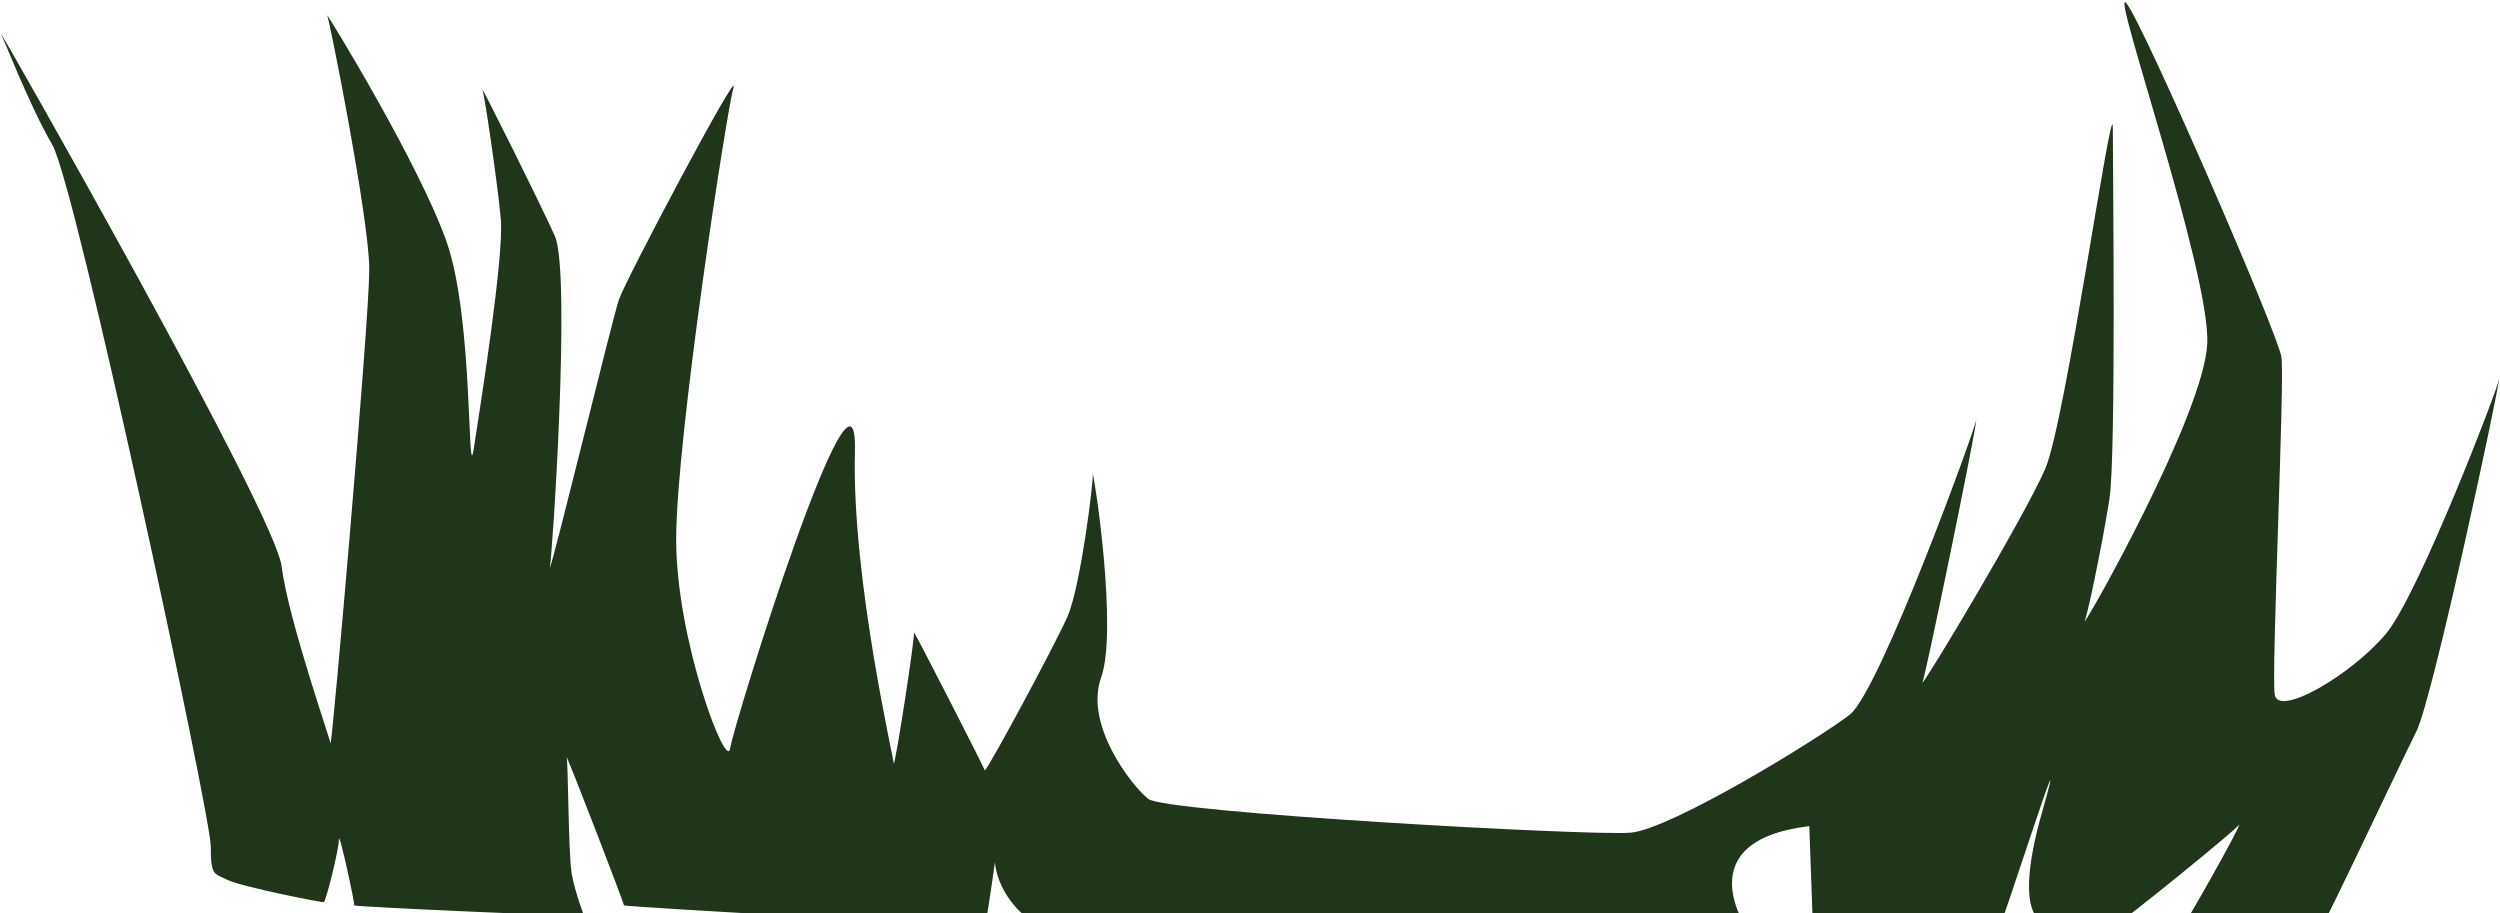
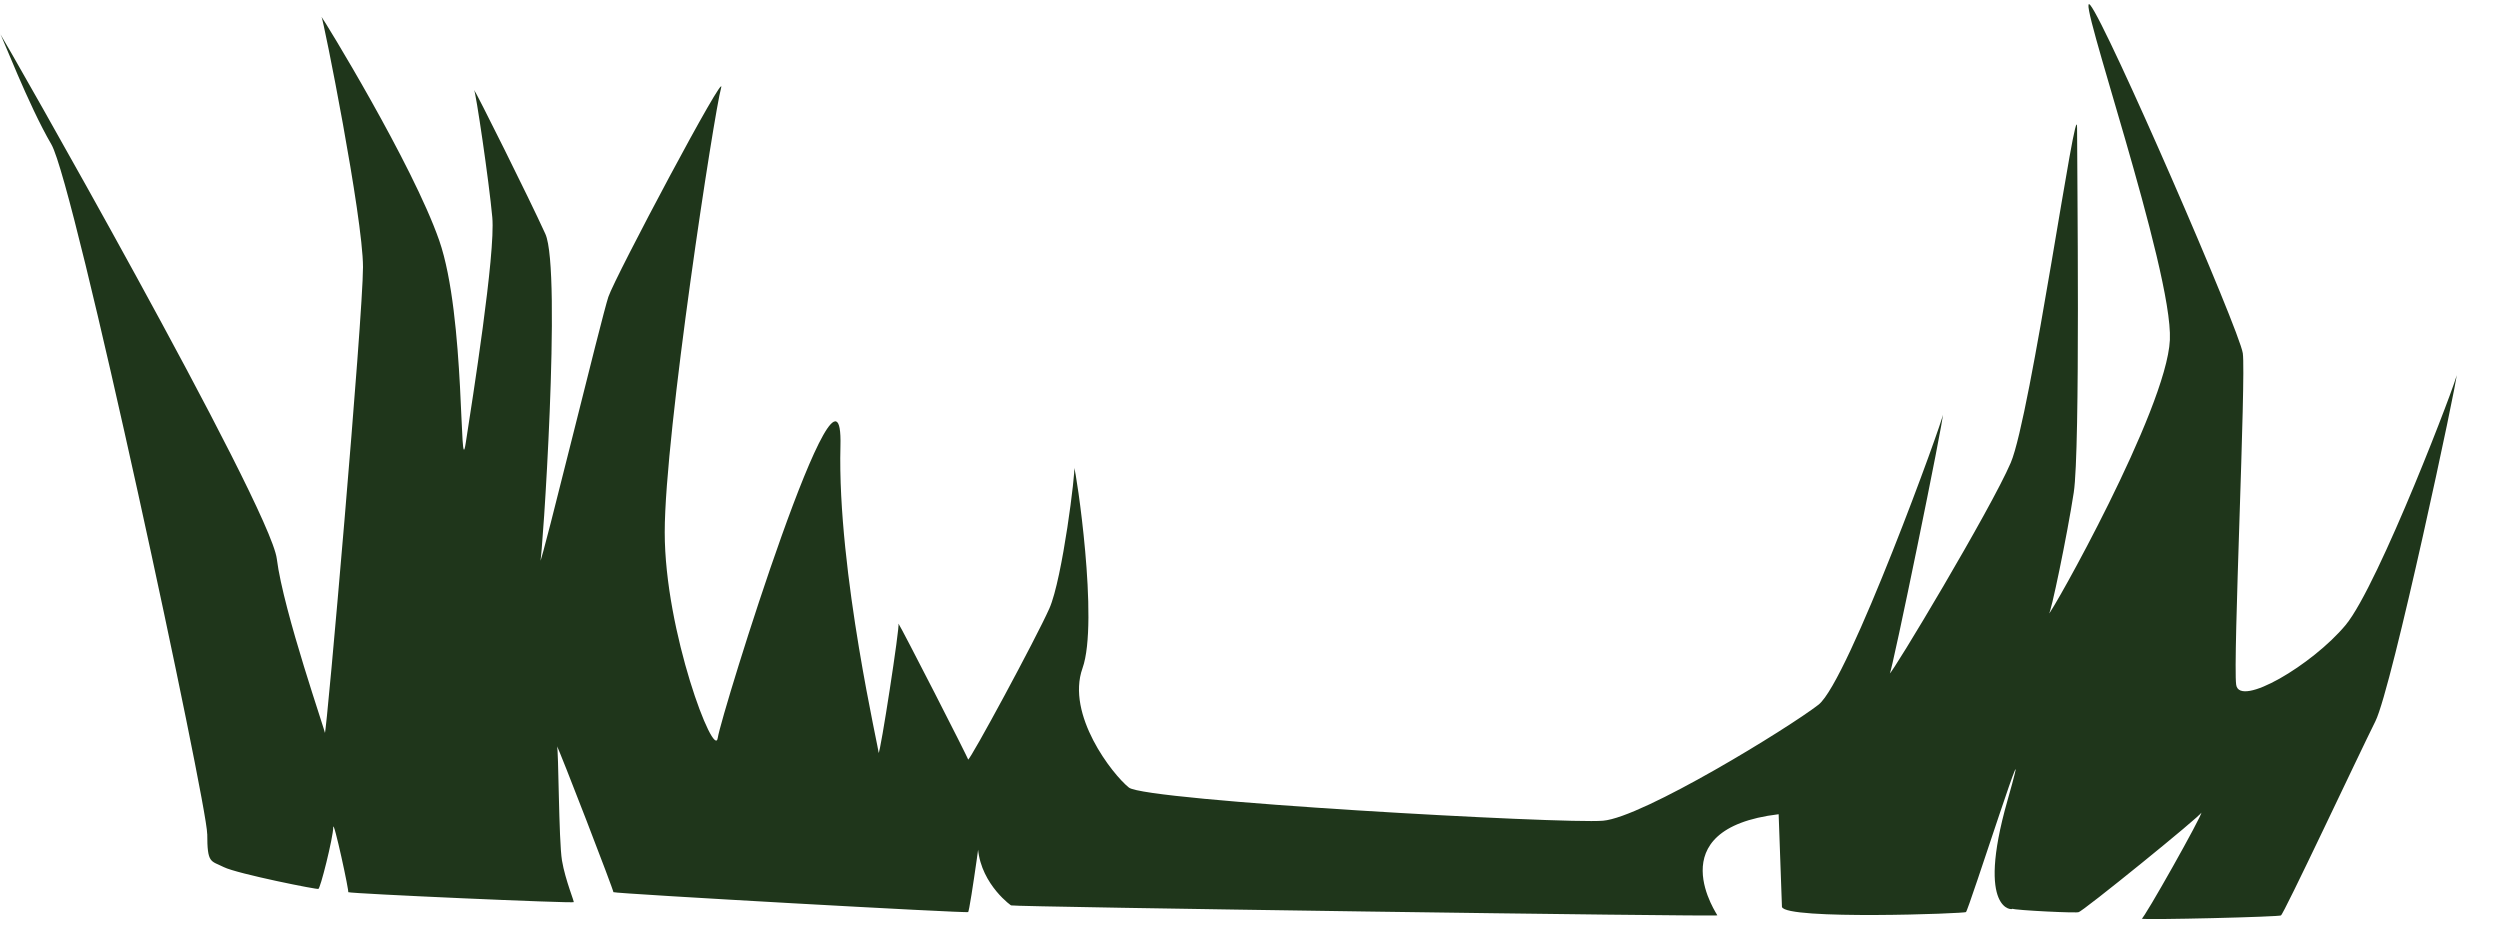
- <svg xmlns="http://www.w3.org/2000/svg" width="200" height="73">
+ <svg xmlns="http://www.w3.org/2000/svg" width="100" height="37" viewBox="0 0 100 37">
  <g>
-     <path id="svg_2" d="m16.862,67.695c0,-2.428 -10.792,-52.879 -12.68,-56.117c-1.889,-3.238 -4.047,-8.903 -4.182,-9.025c0.135,0.122 21.988,38.433 22.528,42.75c0.54,4.317 4.047,14.299 3.912,14.177c0.135,0.122 3.103,-33.872 3.103,-37.918c0,-4.047 -3.238,-20.234 -3.373,-20.357c0.135,0.122 7.419,11.993 9.578,18.198c2.158,6.205 1.619,19.965 2.158,16.457c0.54,-3.507 2.428,-15.378 2.158,-18.346c-0.27,-2.968 -1.349,-10.252 -1.484,-10.374c0.135,0.122 4.452,8.756 5.801,11.723c1.349,2.968 -0.27,26.709 -0.405,26.587c0.135,0.122 4.991,-19.842 5.531,-21.461c0.54,-1.619 9.713,-18.885 9.173,-16.997c-0.54,1.889 -4.586,28.058 -4.586,36.152c0,8.094 4.047,18.616 4.317,16.727c0.27,-1.889 10.252,-33.994 9.982,-23.742c-0.27,10.252 3.238,25.091 3.102,24.968c0.135,0.122 1.754,-10.4 1.619,-10.522c0.135,0.122 5.801,11.184 5.666,11.061c0.135,0.122 5.531,-9.86 6.61,-12.288c1.079,-2.428 2.158,-11.331 2.023,-11.454c0.135,0.122 2.024,12.533 0.675,16.31c-1.349,3.777 2.428,8.633 3.777,9.713c1.349,1.079 35.343,2.968 38.58,2.698c3.238,-0.27 15.108,-7.554 17.537,-9.443c2.428,-1.889 10.252,-23.472 10.117,-23.594c0.135,0.122 -4.182,21.166 -4.317,21.044c0.135,0.122 8.229,-13.367 9.848,-17.144c1.619,-3.777 5.396,-30.487 5.396,-27.249c0,3.238 0.27,26.17 -0.27,29.677c-0.54,3.507 -1.889,9.982 -2.024,9.86c0.135,0.122 9.578,-16.605 9.848,-22.27c0.27,-5.666 -7.824,-28.868 -6.475,-27.249c1.349,1.619 12.141,26.44 12.41,28.328c0.27,1.889 -0.809,25.091 -0.54,26.979c0.27,1.889 6.205,-1.619 8.903,-4.856c2.698,-3.238 9.173,-20.234 9.038,-20.357c0.135,0.122 -5.261,25.483 -6.61,28.181c-1.349,2.698 -7.554,15.918 -7.689,15.795c0.135,0.122 -11.196,0.392 -11.331,0.27c0.135,0.122 4.991,-8.511 4.856,-8.633c0.135,0.122 -9.847,8.216 -9.982,8.094c0.135,0.122 -5.261,-0.147 -5.396,-0.27c0.135,0.122 -3.013,0.392 -0.405,-8.781c2.608,-9.173 -3.238,9.173 -3.373,9.051c0.135,0.122 -14.704,0.662 -14.973,-0.417l-0.27,-7.541c-9.967,1.198 -4.856,8.351 -4.992,8.229c0.135,0.122 -57.331,-0.687 -57.466,-0.809c0.135,0.122 -2.428,-1.634 -2.698,-4.586c0.674,-4.729 -0.674,5.248 -0.809,5.126c0.135,0.122 -28.733,-1.496 -28.868,-1.619c0.135,0.122 -4.451,-11.749 -4.586,-11.871c0.135,0.122 0.135,7.677 0.405,9.295c0.27,1.619 1.079,3.507 0.944,3.385c0.135,0.122 -18.211,-0.687 -18.346,-0.809c0.135,0.122 -1.214,-6.083 -1.214,-5.274c0,0.809 -1.079,5.126 -1.214,5.004c0.135,0.122 -6.61,-1.227 -7.689,-1.766c-0.54,-0.27 -0.877,-0.337 -1.079,-0.641c-0.202,-0.304 -0.27,-0.843 -0.27,-2.057z" stroke-opacity="null" stroke-width="1.5" fill="#1F361B" />
+     <rect fill="none" id="canvas_background" height="39" width="102" y="-1" x="-1" />
+   </g>
+   <g>
+     <path stroke="null" fill="#1F361B" stroke-width="1.5" stroke-opacity="null" d="m8.288,33.359c0,-1.193 -5.304,-25.992 -6.233,-27.583c-0.928,-1.591 -1.989,-4.376 -2.056,-4.436c0.066,0.06 10.808,18.891 11.073,21.013c0.265,2.122 1.989,7.028 1.923,6.968c0.066,0.06 1.525,-16.649 1.525,-18.638c0,-1.989 -1.591,-9.946 -1.658,-10.006c0.066,0.06 3.647,5.895 4.708,8.945c1.061,3.05 0.796,9.813 1.061,8.089c0.265,-1.724 1.193,-7.559 1.061,-9.017c-0.133,-1.459 -0.663,-5.039 -0.729,-5.099c0.066,0.06 2.188,4.304 2.851,5.762c0.663,1.459 -0.133,13.128 -0.199,13.068c0.066,0.06 2.453,-9.753 2.719,-10.549c0.265,-0.796 4.774,-9.283 4.509,-8.354c-0.265,0.928 -2.254,13.791 -2.254,17.77c0,3.978 1.989,9.15 2.122,8.222c0.133,-0.928 5.039,-16.709 4.907,-11.67c-0.133,5.039 1.591,12.333 1.525,12.273c0.066,0.06 0.862,-5.112 0.796,-5.172c0.066,0.06 2.851,5.497 2.785,5.437c0.066,0.06 2.719,-4.846 3.249,-6.04c0.53,-1.193 1.061,-5.57 0.995,-5.63c0.066,0.06 0.995,6.16 0.332,8.017c-0.663,1.857 1.193,4.244 1.857,4.774c0.663,0.53 17.372,1.459 18.963,1.326c1.591,-0.133 7.426,-3.713 8.62,-4.641c1.193,-0.928 5.039,-11.537 4.973,-11.597c0.066,0.06 -2.055,10.404 -2.122,10.344c0.066,0.06 4.045,-6.57 4.84,-8.427c0.796,-1.857 2.652,-14.985 2.652,-13.394c0,1.591 0.133,12.863 -0.133,14.587c-0.265,1.724 -0.928,4.907 -0.995,4.846c0.066,0.06 4.708,-8.162 4.84,-10.947c0.133,-2.785 -3.846,-14.189 -3.183,-13.394c0.663,0.796 5.967,12.996 6.1,13.924c0.133,0.928 -0.398,12.333 -0.265,13.261c0.133,0.928 3.05,-0.796 4.376,-2.387c1.326,-1.591 4.509,-9.946 4.442,-10.006c0.066,0.06 -2.586,12.525 -3.249,13.852c-0.663,1.326 -3.713,7.824 -3.779,7.764c0.066,0.06 -5.503,0.193 -5.57,0.133c0.066,0.06 2.453,-4.183 2.387,-4.244c0.066,0.06 -4.84,4.038 -4.907,3.978c0.066,0.06 -2.586,-0.072 -2.652,-0.133c0.066,0.06 -1.481,0.193 -0.199,-4.316c1.282,-4.509 -1.591,4.509 -1.658,4.449c0.066,0.06 -7.227,0.325 -7.36,-0.205l-0.132,-3.707c-4.899,0.589 -2.387,4.105 -2.453,4.045c0.066,0.06 -28.18,-0.338 -28.246,-0.398c0.066,0.06 -1.193,-0.803 -1.326,-2.254c0.331,-2.325 -0.331,2.58 -0.398,2.52c0.066,0.06 -14.123,-0.736 -14.189,-0.796c0.066,0.06 -2.188,-5.775 -2.254,-5.835c0.066,0.06 0.066,3.773 0.199,4.569c0.133,0.796 0.53,1.724 0.464,1.664c0.066,0.06 -8.951,-0.338 -9.017,-0.398c0.066,0.06 -0.597,-2.99 -0.597,-2.592c0,0.398 -0.53,2.52 -0.597,2.459c0.066,0.06 -3.249,-0.603 -3.779,-0.868c-0.265,-0.133 -0.431,-0.166 -0.53,-0.315c-0.099,-0.149 -0.133,-0.414 -0.133,-1.011z" id="svg_2" />
  </g>
</svg>
